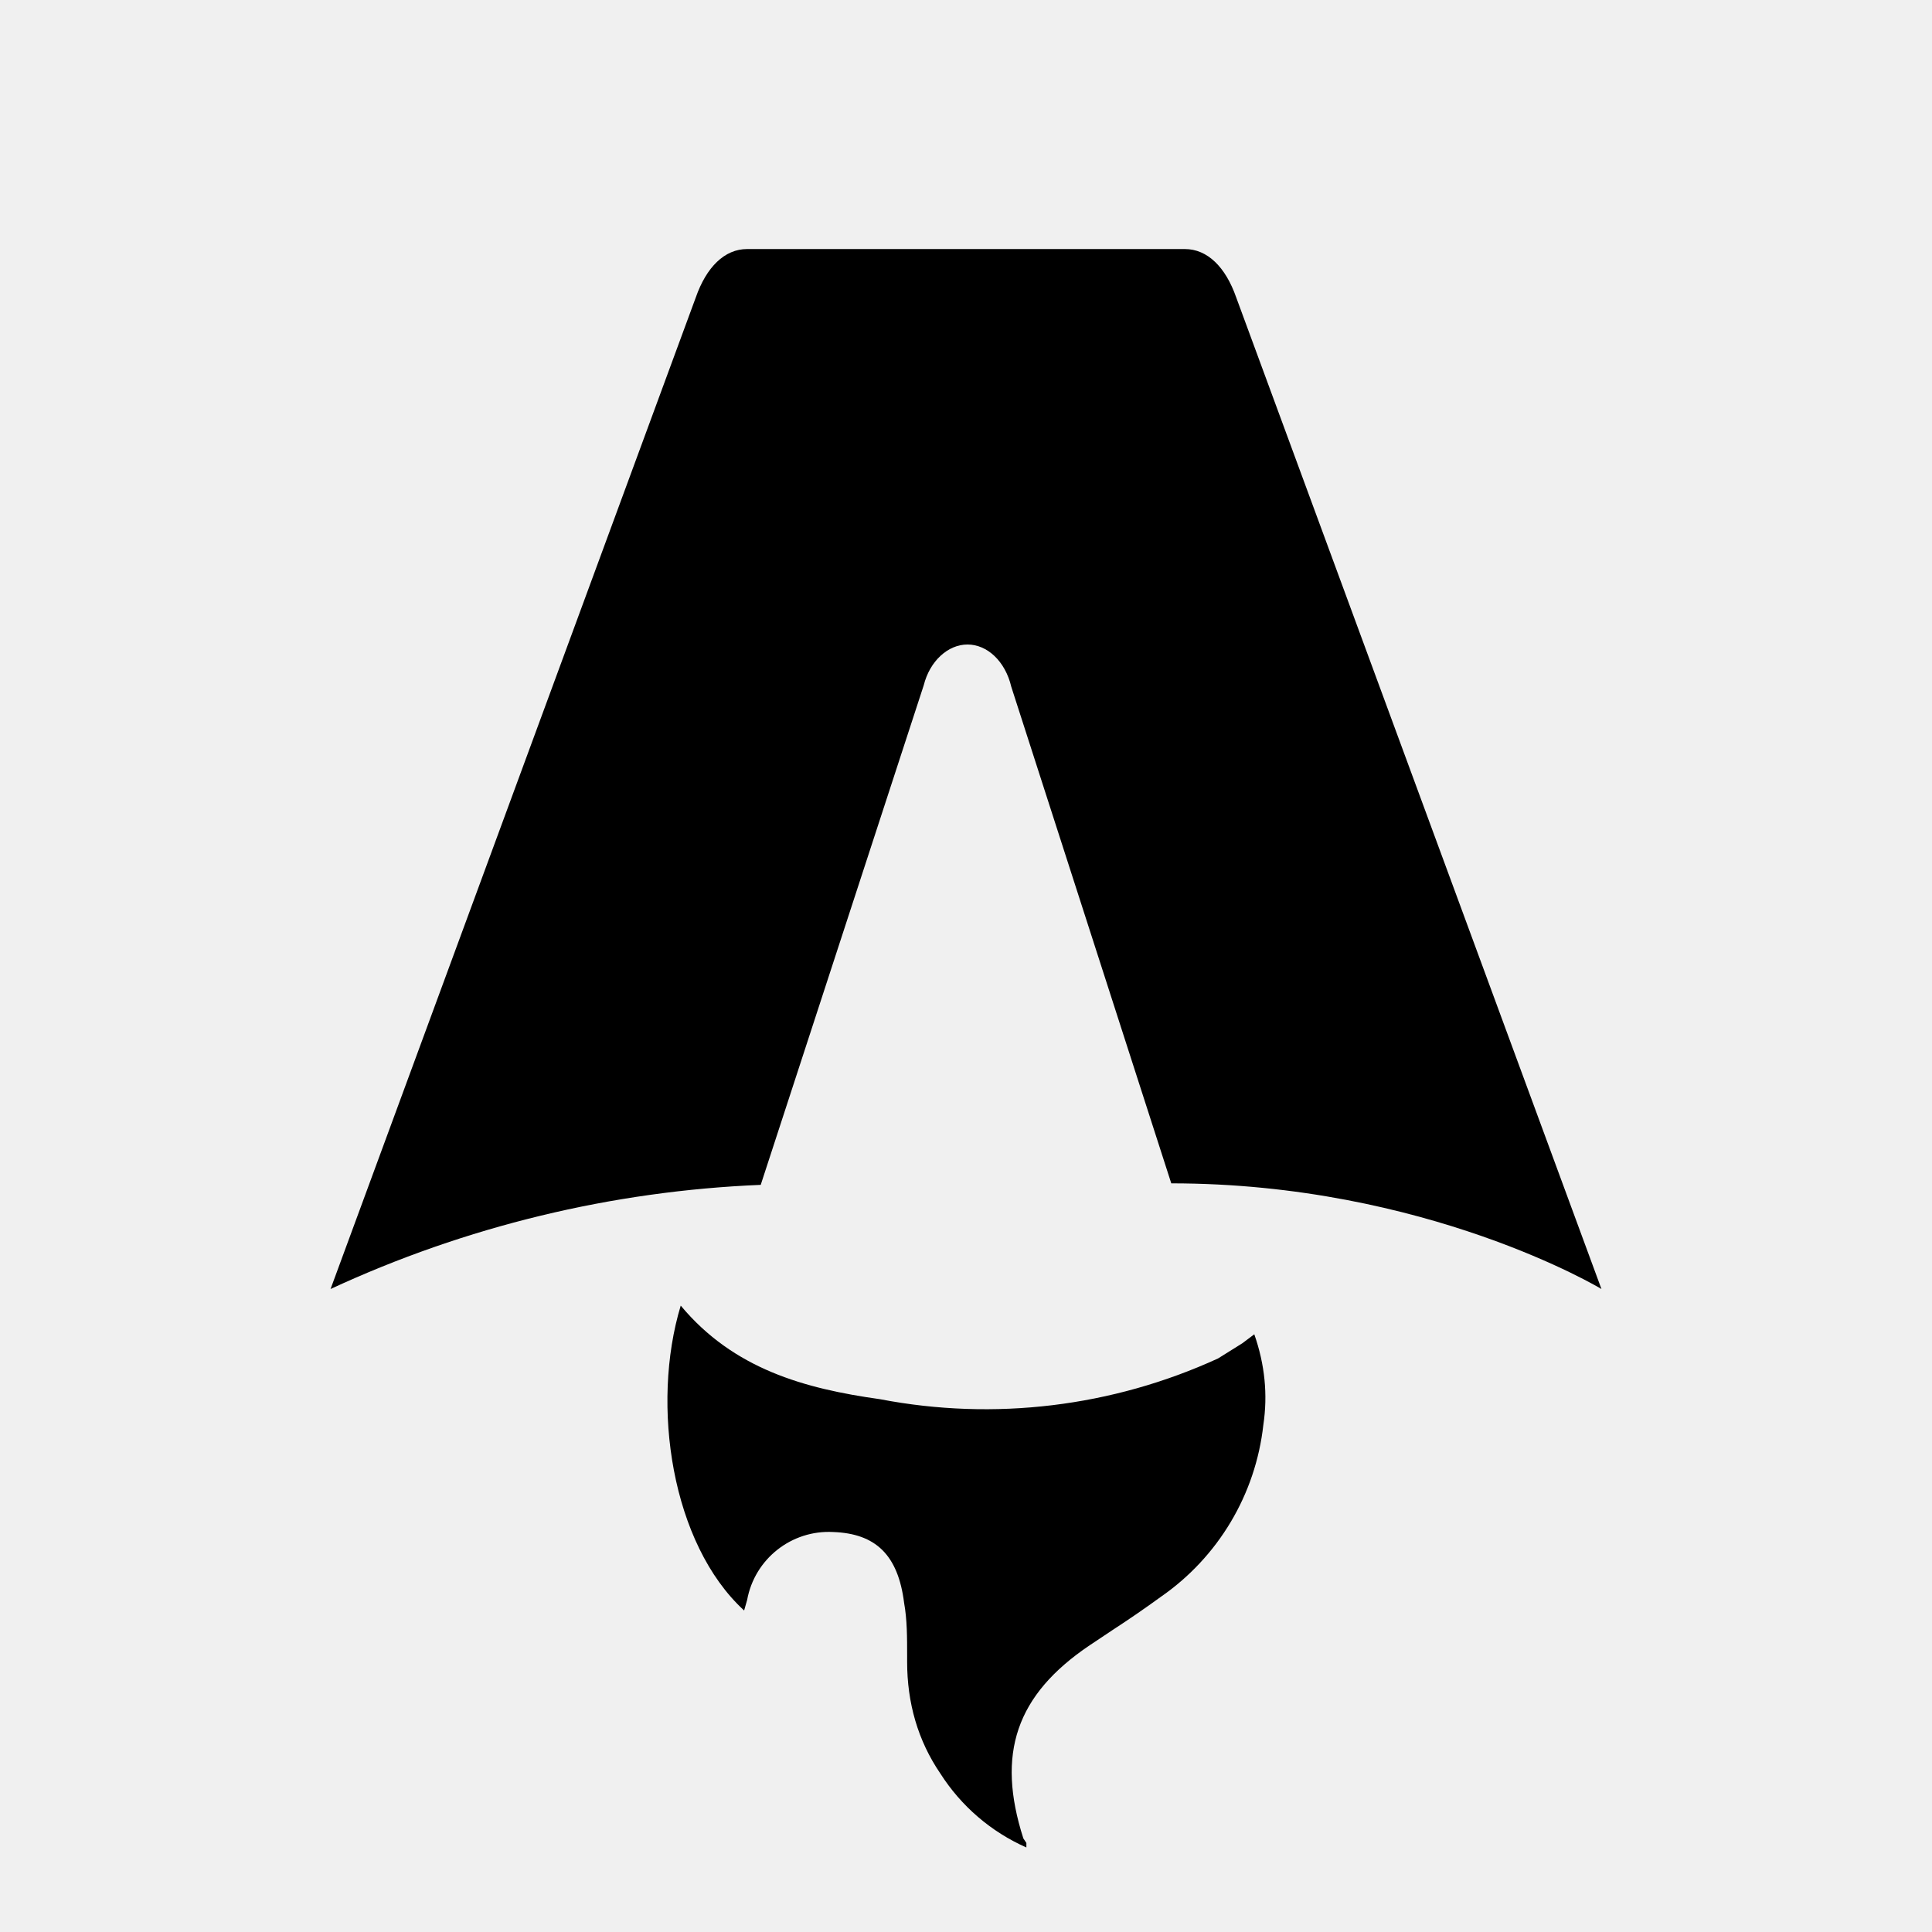
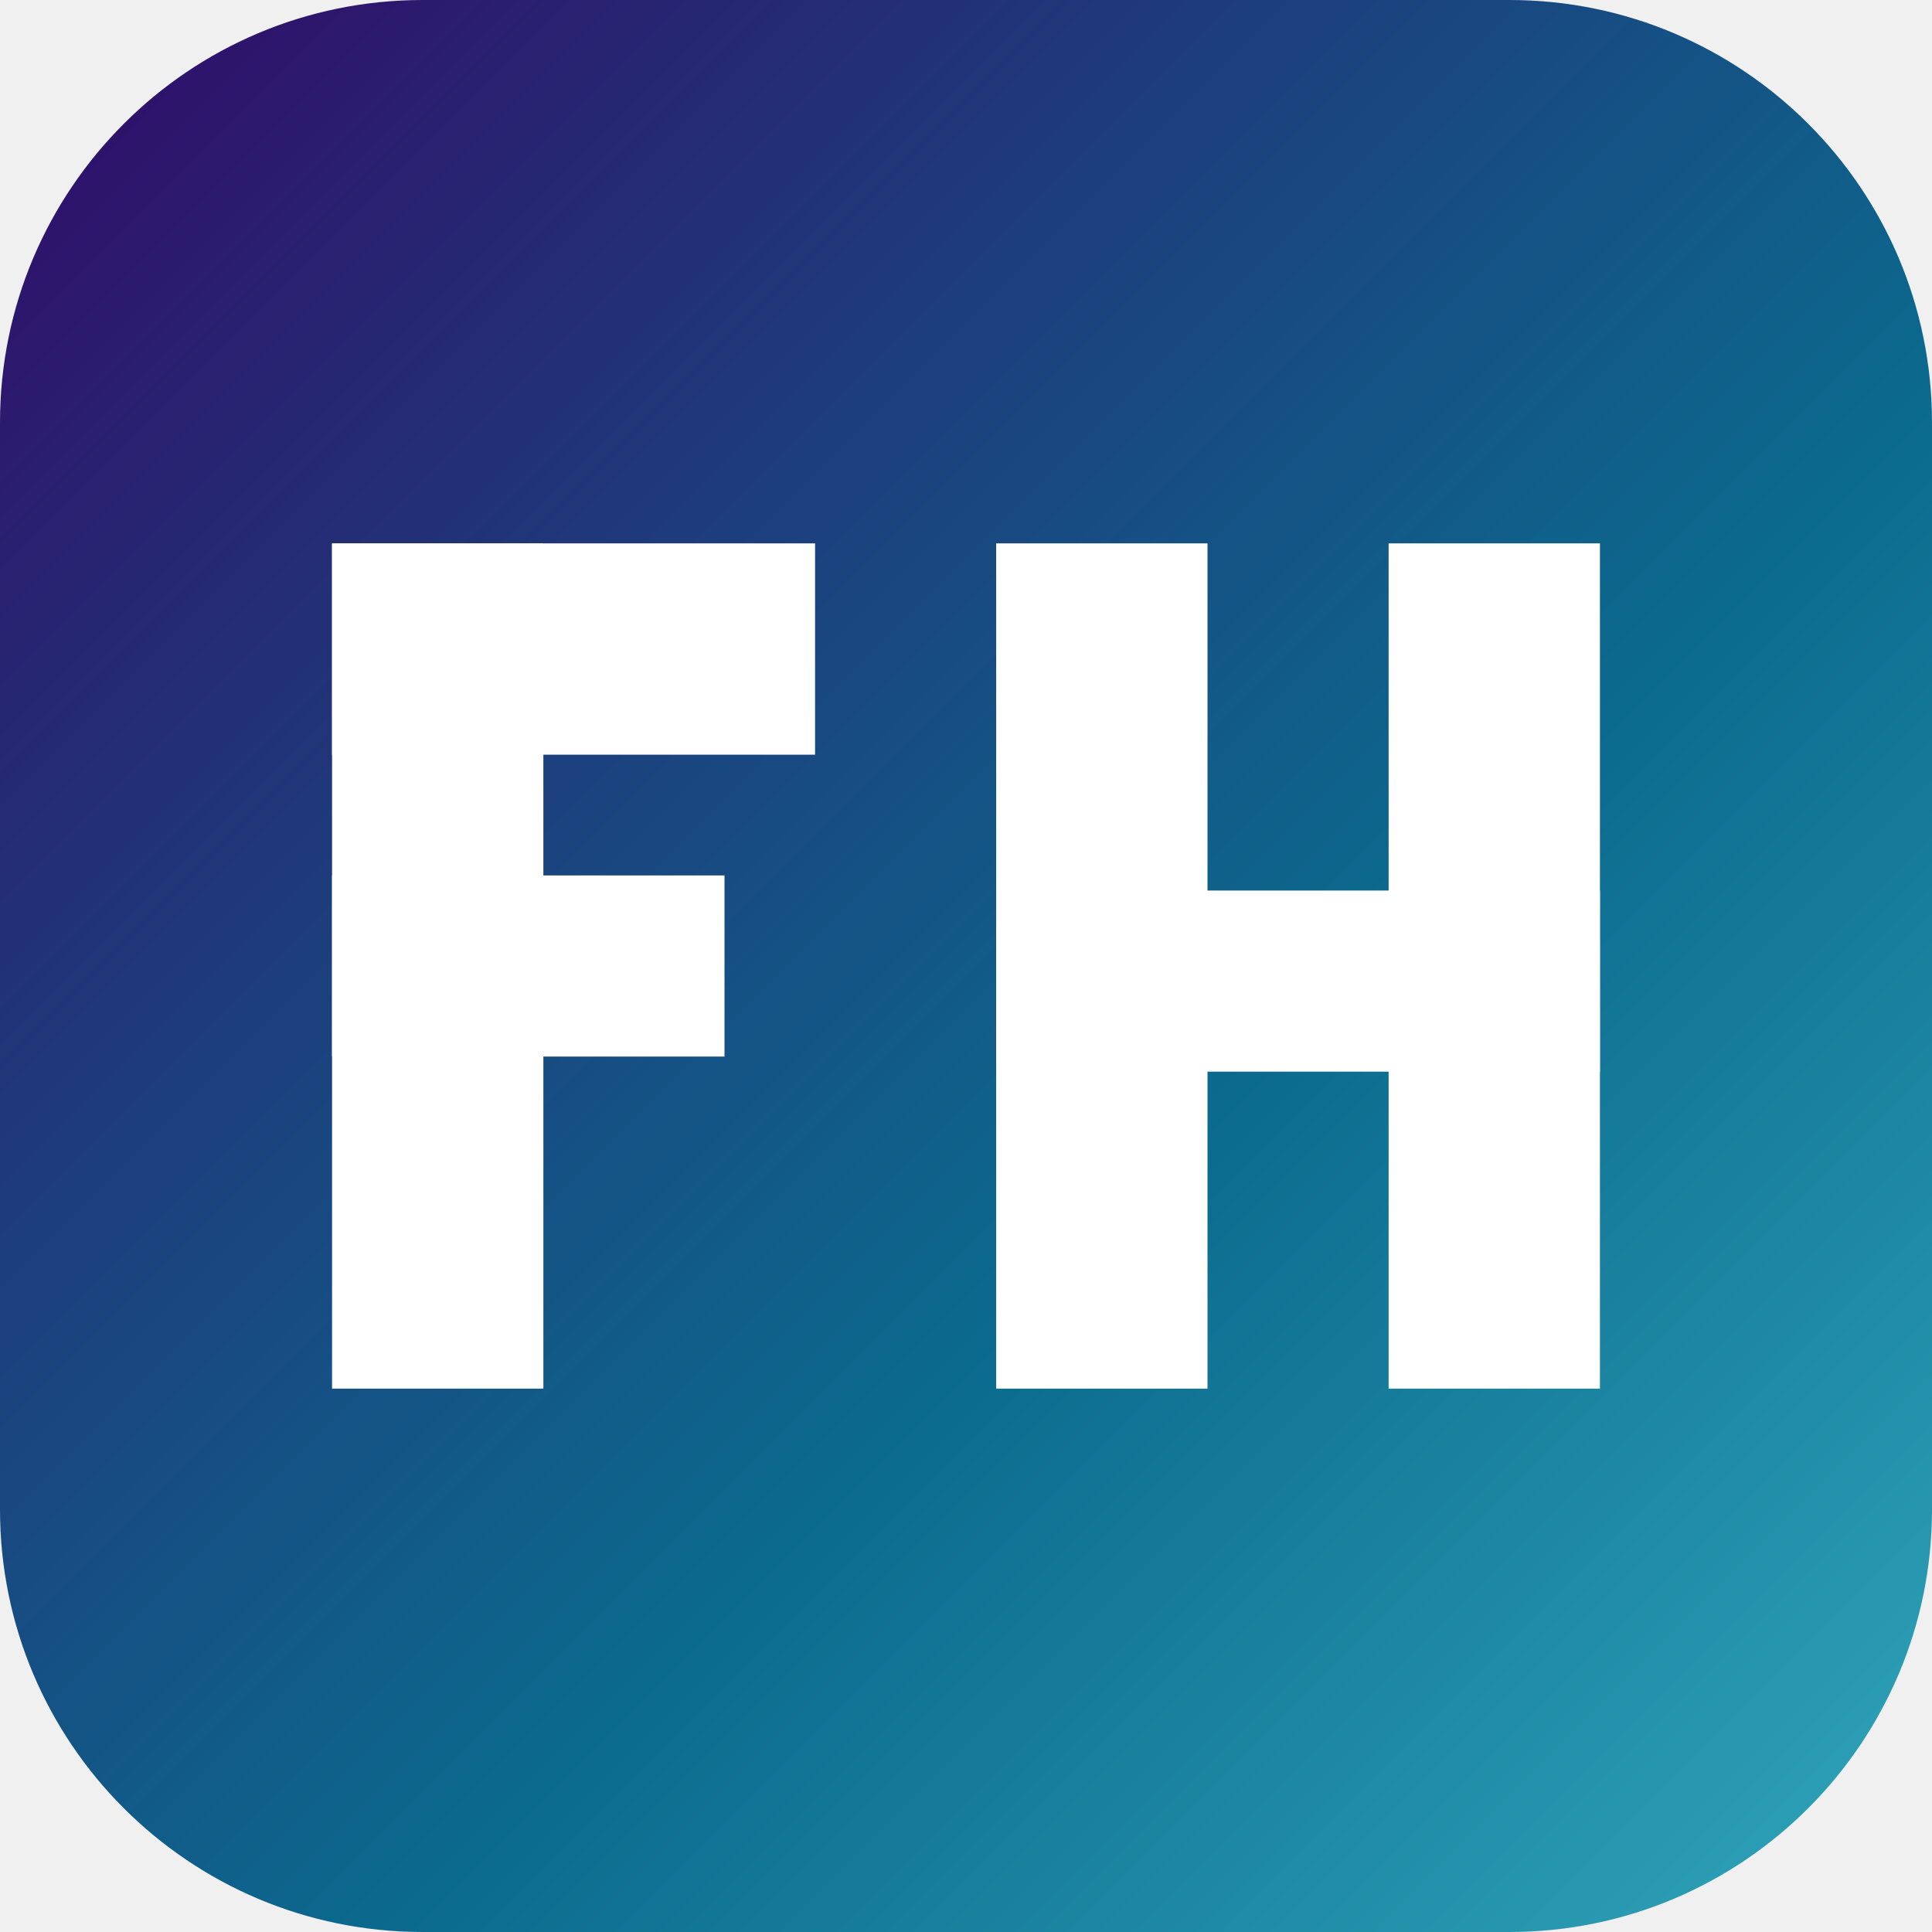
- <svg xmlns="http://www.w3.org/2000/svg" fill="none" viewBox="0 0 128 128">
-   <path d="M50.4 78.5a75.1 75.1 0 0 0-28.5 6.9l24.2-65.7c.7-2 1.9-3.2 3.4-3.2h29c1.5 0 2.7 1.2 3.4 3.2l24.2 65.7s-11.6-7-28.5-7L67 45.5c-.4-1.7-1.6-2.8-2.9-2.8-1.3 0-2.5 1.1-2.9 2.7L50.4 78.5Zm-1.1 28.2Zm-4.2-20.2c-2 6.6-.6 15.8 4.2 20.2a17.5 17.5 0 0 1 .2-.7 5.5 5.5 0 0 1 5.7-4.5c2.8.1 4.3 1.5 4.7 4.7.2 1.1.2 2.3.2 3.5v.4c0 2.7.7 5.2 2.2 7.4a13 13 0 0 0 5.7 4.9v-.3l-.2-.3c-1.8-5.6-.5-9.5 4.4-12.8l1.5-1a73 73 0 0 0 3.2-2.2 16 16 0 0 0 6.8-11.4c.3-2 .1-4-.6-6l-.8.6-1.6 1a37 37 0 0 1-22.4 2.7c-5-.7-9.7-2-13.2-6.2Z" />
-   <style>
-         path { fill: #000; }
-         @media (prefers-color-scheme: dark) {
-             path { fill: #FFF; }
-         }
-     </style>
+ <svg xmlns="http://www.w3.org/2000/svg" viewBox="0 0 64 64">
+   <defs>
+     <linearGradient id="g" x1="0" y1="0" x2="1" y2="1">
+       <stop offset="0" stop-color="#330867" />
+       <stop offset="0.6" stop-color="#0B6A8E" />
+       <stop offset="1" stop-color="#31A7BB" />
+     </linearGradient>
+   </defs>
+   <rect width="64" height="64" rx="14" fill="url(#g)" />
+   <g fill="#fff">
+     <rect x="11" y="18" width="7" height="28" />
+     <rect x="11" y="18" width="16" height="7" />
+     <rect x="11" y="29" width="13" height="6" />
+     <rect x="33" y="18" width="7" height="28" />
+     <rect x="46" y="18" width="7" height="28" />
+     <rect x="33" y="29.5" width="20" height="6" />
+   </g>
</svg>
